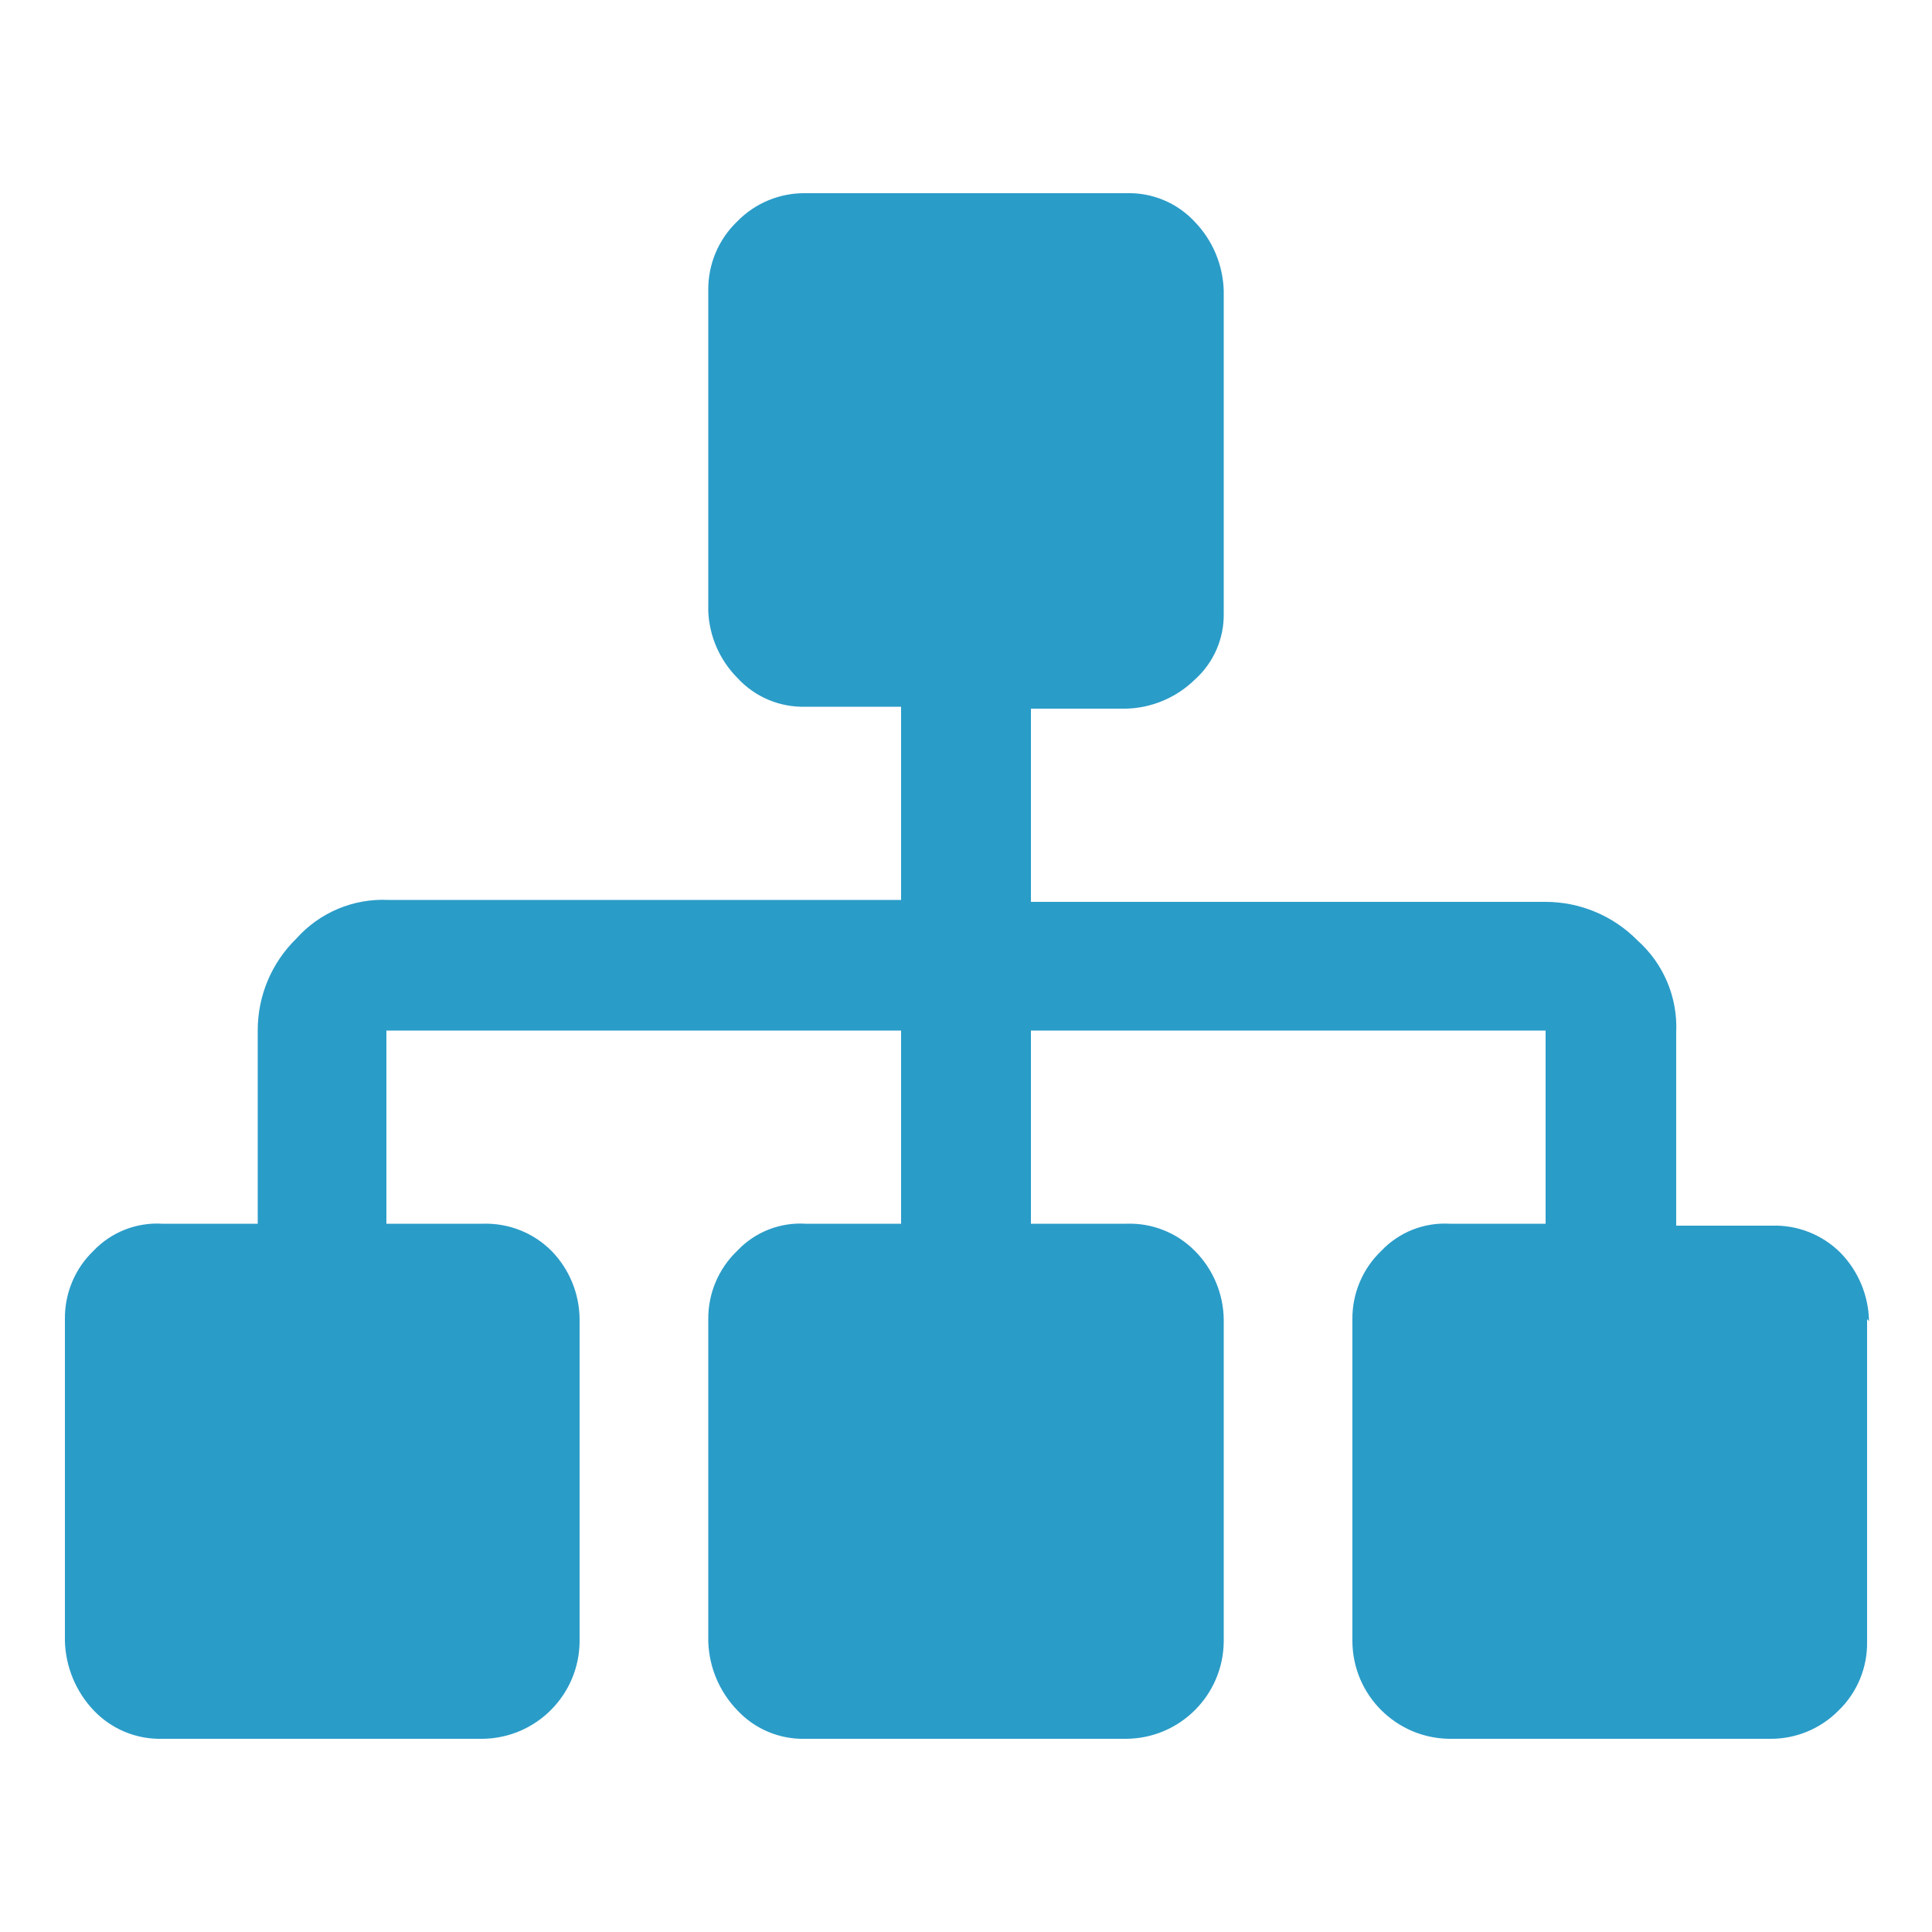
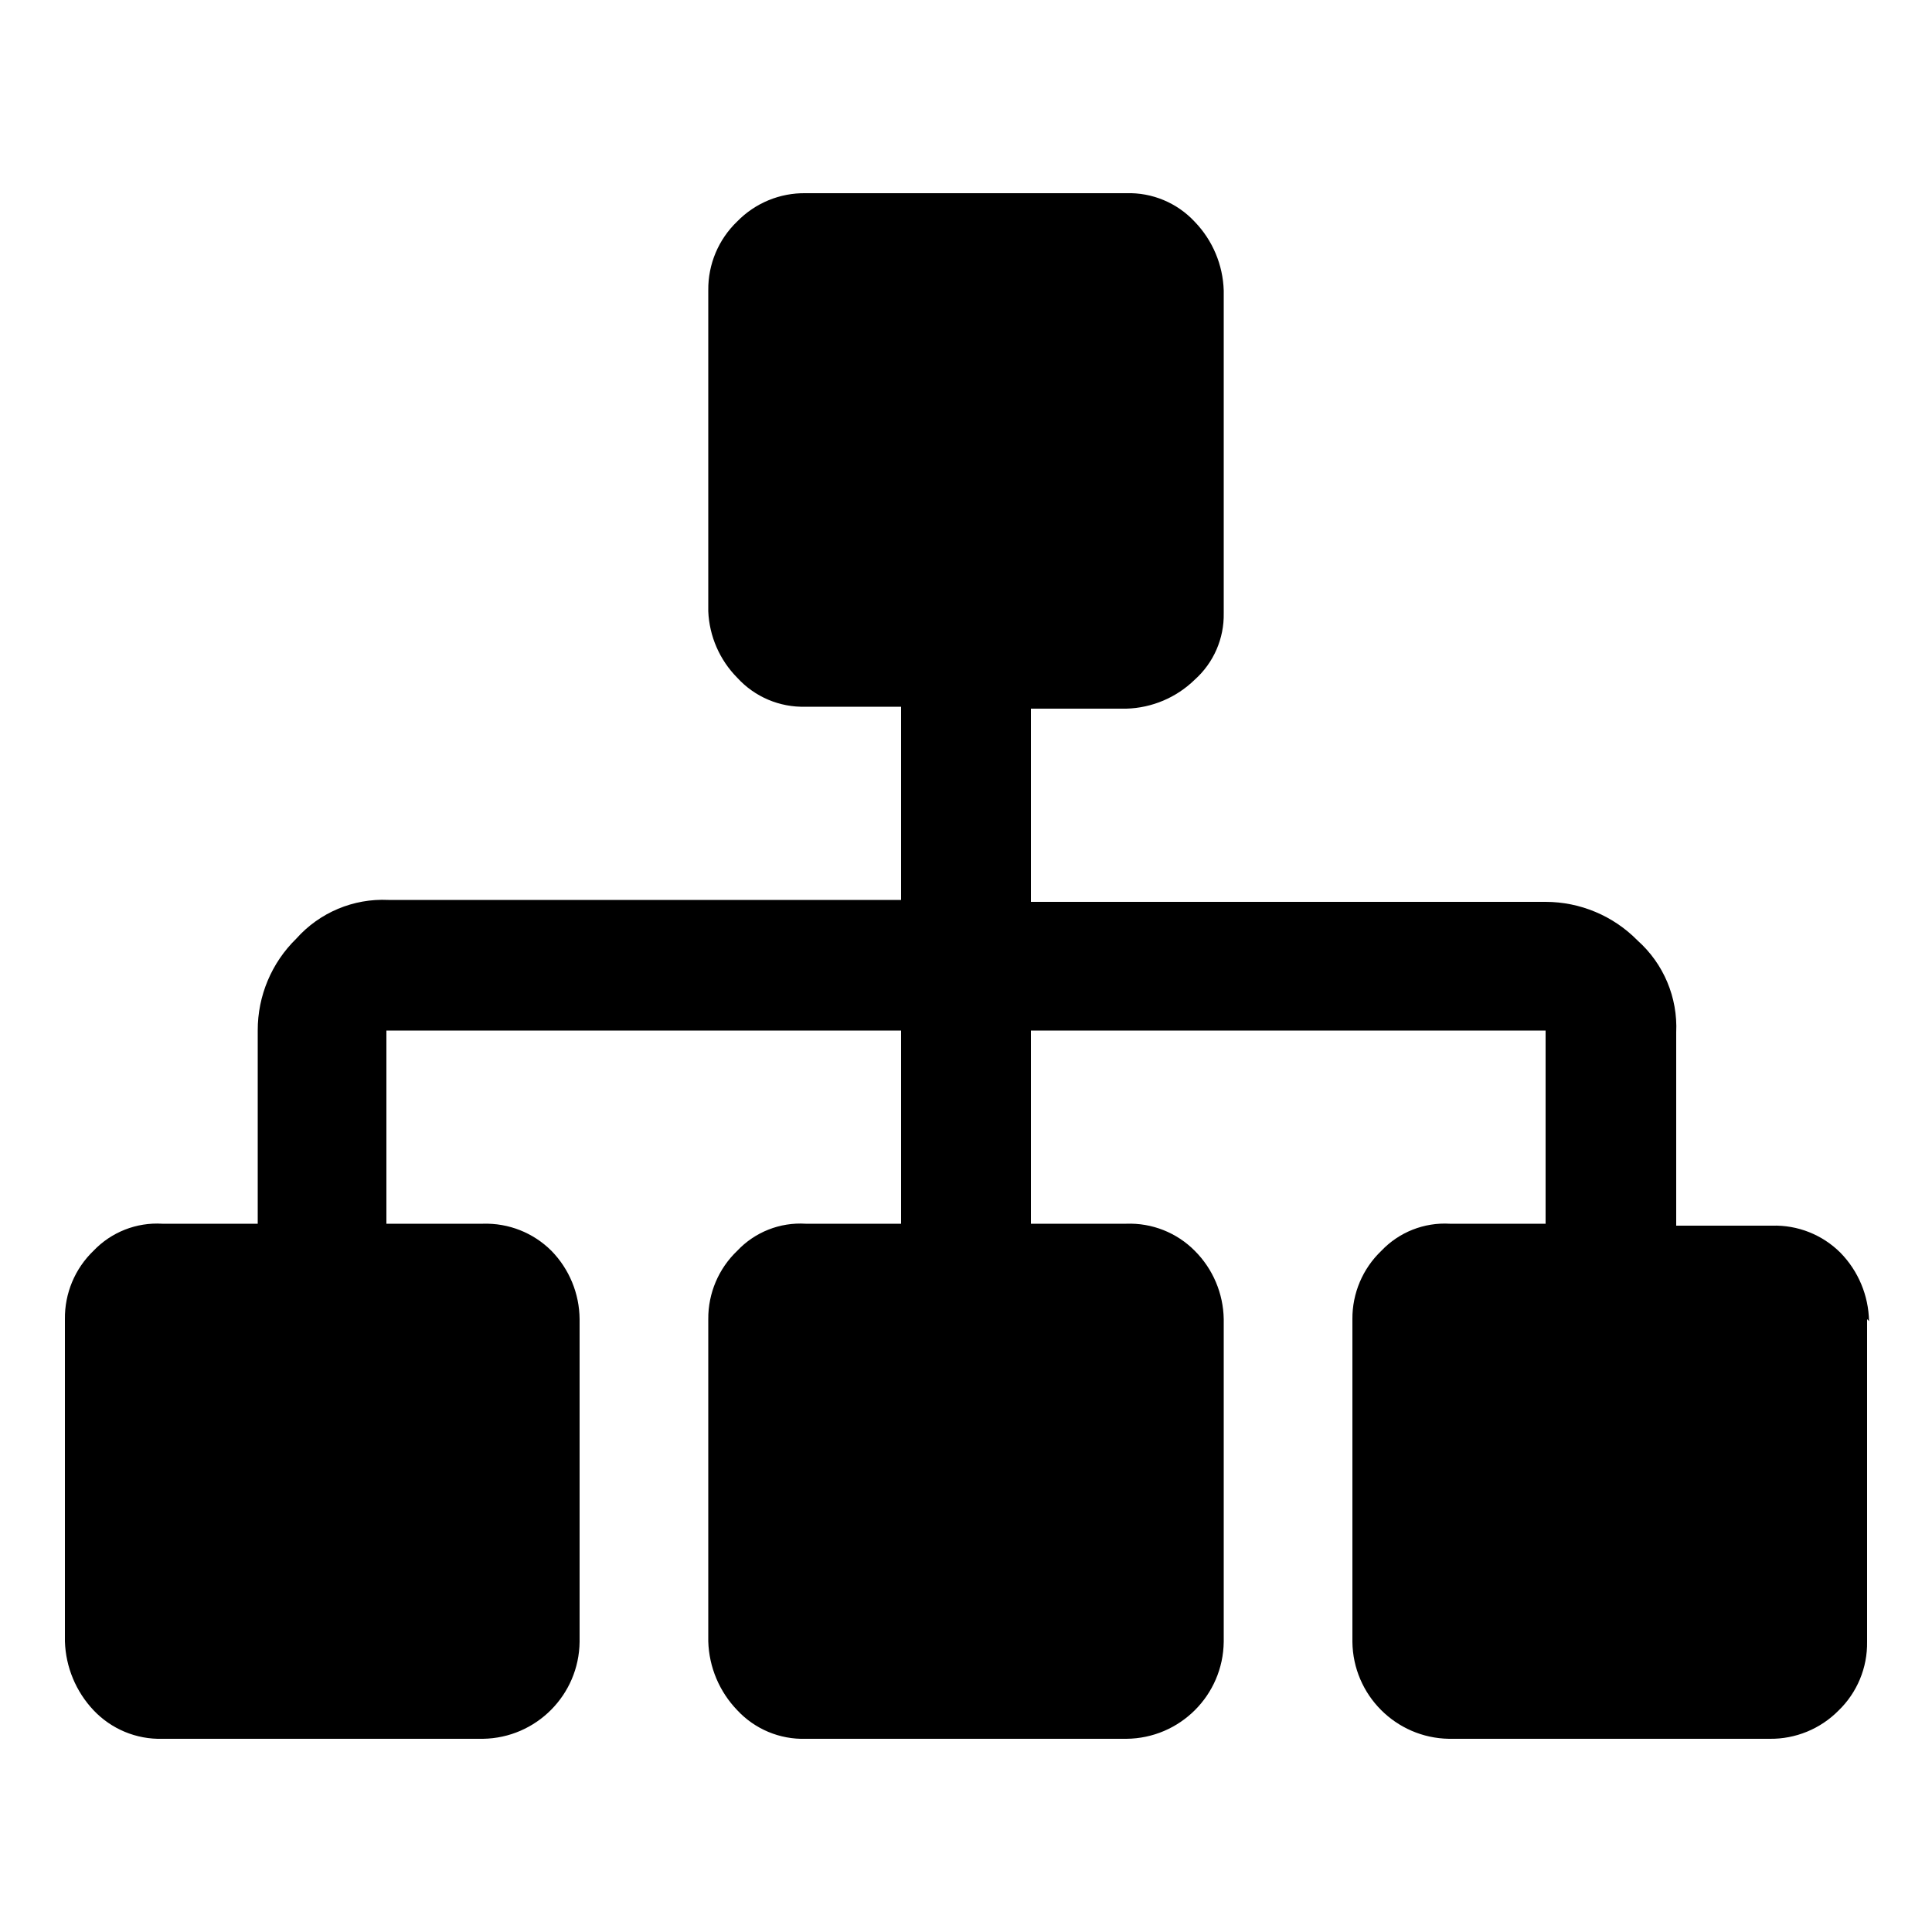
<svg xmlns="http://www.w3.org/2000/svg" viewBox="0 0 50 50">
-   <defs>
-     <style>.cls-1{fill:#2a9cc8;}</style>
-   </defs>
  <g id="SiteMap">
-     <path id="path1667" class="cls-1" d="M48.32,34.14v8.35a2.42,2.42,0,0,1-.74,1.78A2.46,2.46,0,0,1,45.8,45H37.5A2.54,2.54,0,0,1,35,42.49V34.14a2.42,2.42,0,0,1,.75-1.77,2.26,2.26,0,0,1,1.77-.7H40v-5H26.68v5h2.47a2.37,2.37,0,0,1,1.77.7,2.56,2.56,0,0,1,.75,1.77v8.35A2.54,2.54,0,0,1,29.15,45h-8.3a2.32,2.32,0,0,1-1.77-.74,2.68,2.68,0,0,1-.75-1.78V34.14a2.42,2.42,0,0,1,.75-1.77,2.24,2.24,0,0,1,1.77-.7h2.47v-5H10v5H12.5a2.4,2.4,0,0,1,1.77.7A2.56,2.56,0,0,1,15,34.14v8.35A2.54,2.54,0,0,1,12.5,45H4.2a2.36,2.36,0,0,1-1.78-.74,2.72,2.72,0,0,1-.74-1.78V34.14a2.41,2.41,0,0,1,.74-1.77,2.27,2.27,0,0,1,1.78-.7H6.67v-5a3.31,3.31,0,0,1,1-2.38,3,3,0,0,1,2.38-1H23.32v-5H20.85a2.3,2.3,0,0,1-1.77-.75,2.6,2.6,0,0,1-.75-1.72V7.51a2.43,2.43,0,0,1,.75-1.78A2.42,2.42,0,0,1,20.85,5h8.3a2.32,2.32,0,0,1,1.77.74,2.68,2.68,0,0,1,.75,1.78v8.35a2.25,2.25,0,0,1-.75,1.72,2.64,2.64,0,0,1-1.77.75H26.68v5H40a3.34,3.34,0,0,1,2.38,1,3,3,0,0,1,1,2.38v5h2.48a2.4,2.4,0,0,1,1.77.7,2.6,2.6,0,0,1,.74,1.77Z" />
+     <path id="path1667" fill="#000" d="M48.32,34.14v8.35a2.42,2.42,0,0,1-.74,1.78A2.46,2.46,0,0,1,45.8,45H37.5A2.54,2.54,0,0,1,35,42.49V34.14a2.42,2.42,0,0,1,.75-1.77,2.26,2.26,0,0,1,1.77-.7H40v-5H26.68v5h2.47a2.37,2.37,0,0,1,1.77.7,2.56,2.56,0,0,1,.75,1.77v8.35A2.54,2.54,0,0,1,29.15,45h-8.3a2.32,2.32,0,0,1-1.77-.74,2.68,2.68,0,0,1-.75-1.78V34.14a2.42,2.42,0,0,1,.75-1.77,2.24,2.24,0,0,1,1.77-.7h2.47v-5H10v5H12.5a2.4,2.4,0,0,1,1.77.7A2.56,2.56,0,0,1,15,34.14v8.35A2.54,2.54,0,0,1,12.5,45H4.2a2.36,2.36,0,0,1-1.78-.74,2.72,2.72,0,0,1-.74-1.78V34.14a2.41,2.41,0,0,1,.74-1.77,2.27,2.27,0,0,1,1.78-.7H6.67v-5a3.31,3.31,0,0,1,1-2.38,3,3,0,0,1,2.38-1H23.32v-5H20.85a2.3,2.3,0,0,1-1.77-.75,2.6,2.6,0,0,1-.75-1.72V7.51a2.43,2.43,0,0,1,.75-1.78A2.42,2.42,0,0,1,20.85,5h8.3a2.32,2.32,0,0,1,1.77.74,2.68,2.68,0,0,1,.75,1.78v8.35a2.25,2.25,0,0,1-.75,1.72,2.64,2.64,0,0,1-1.77.75H26.68v5H40a3.34,3.34,0,0,1,2.38,1,3,3,0,0,1,1,2.38v5h2.48a2.4,2.4,0,0,1,1.77.7,2.6,2.6,0,0,1,.74,1.77Z" />
  </g>
</svg>
